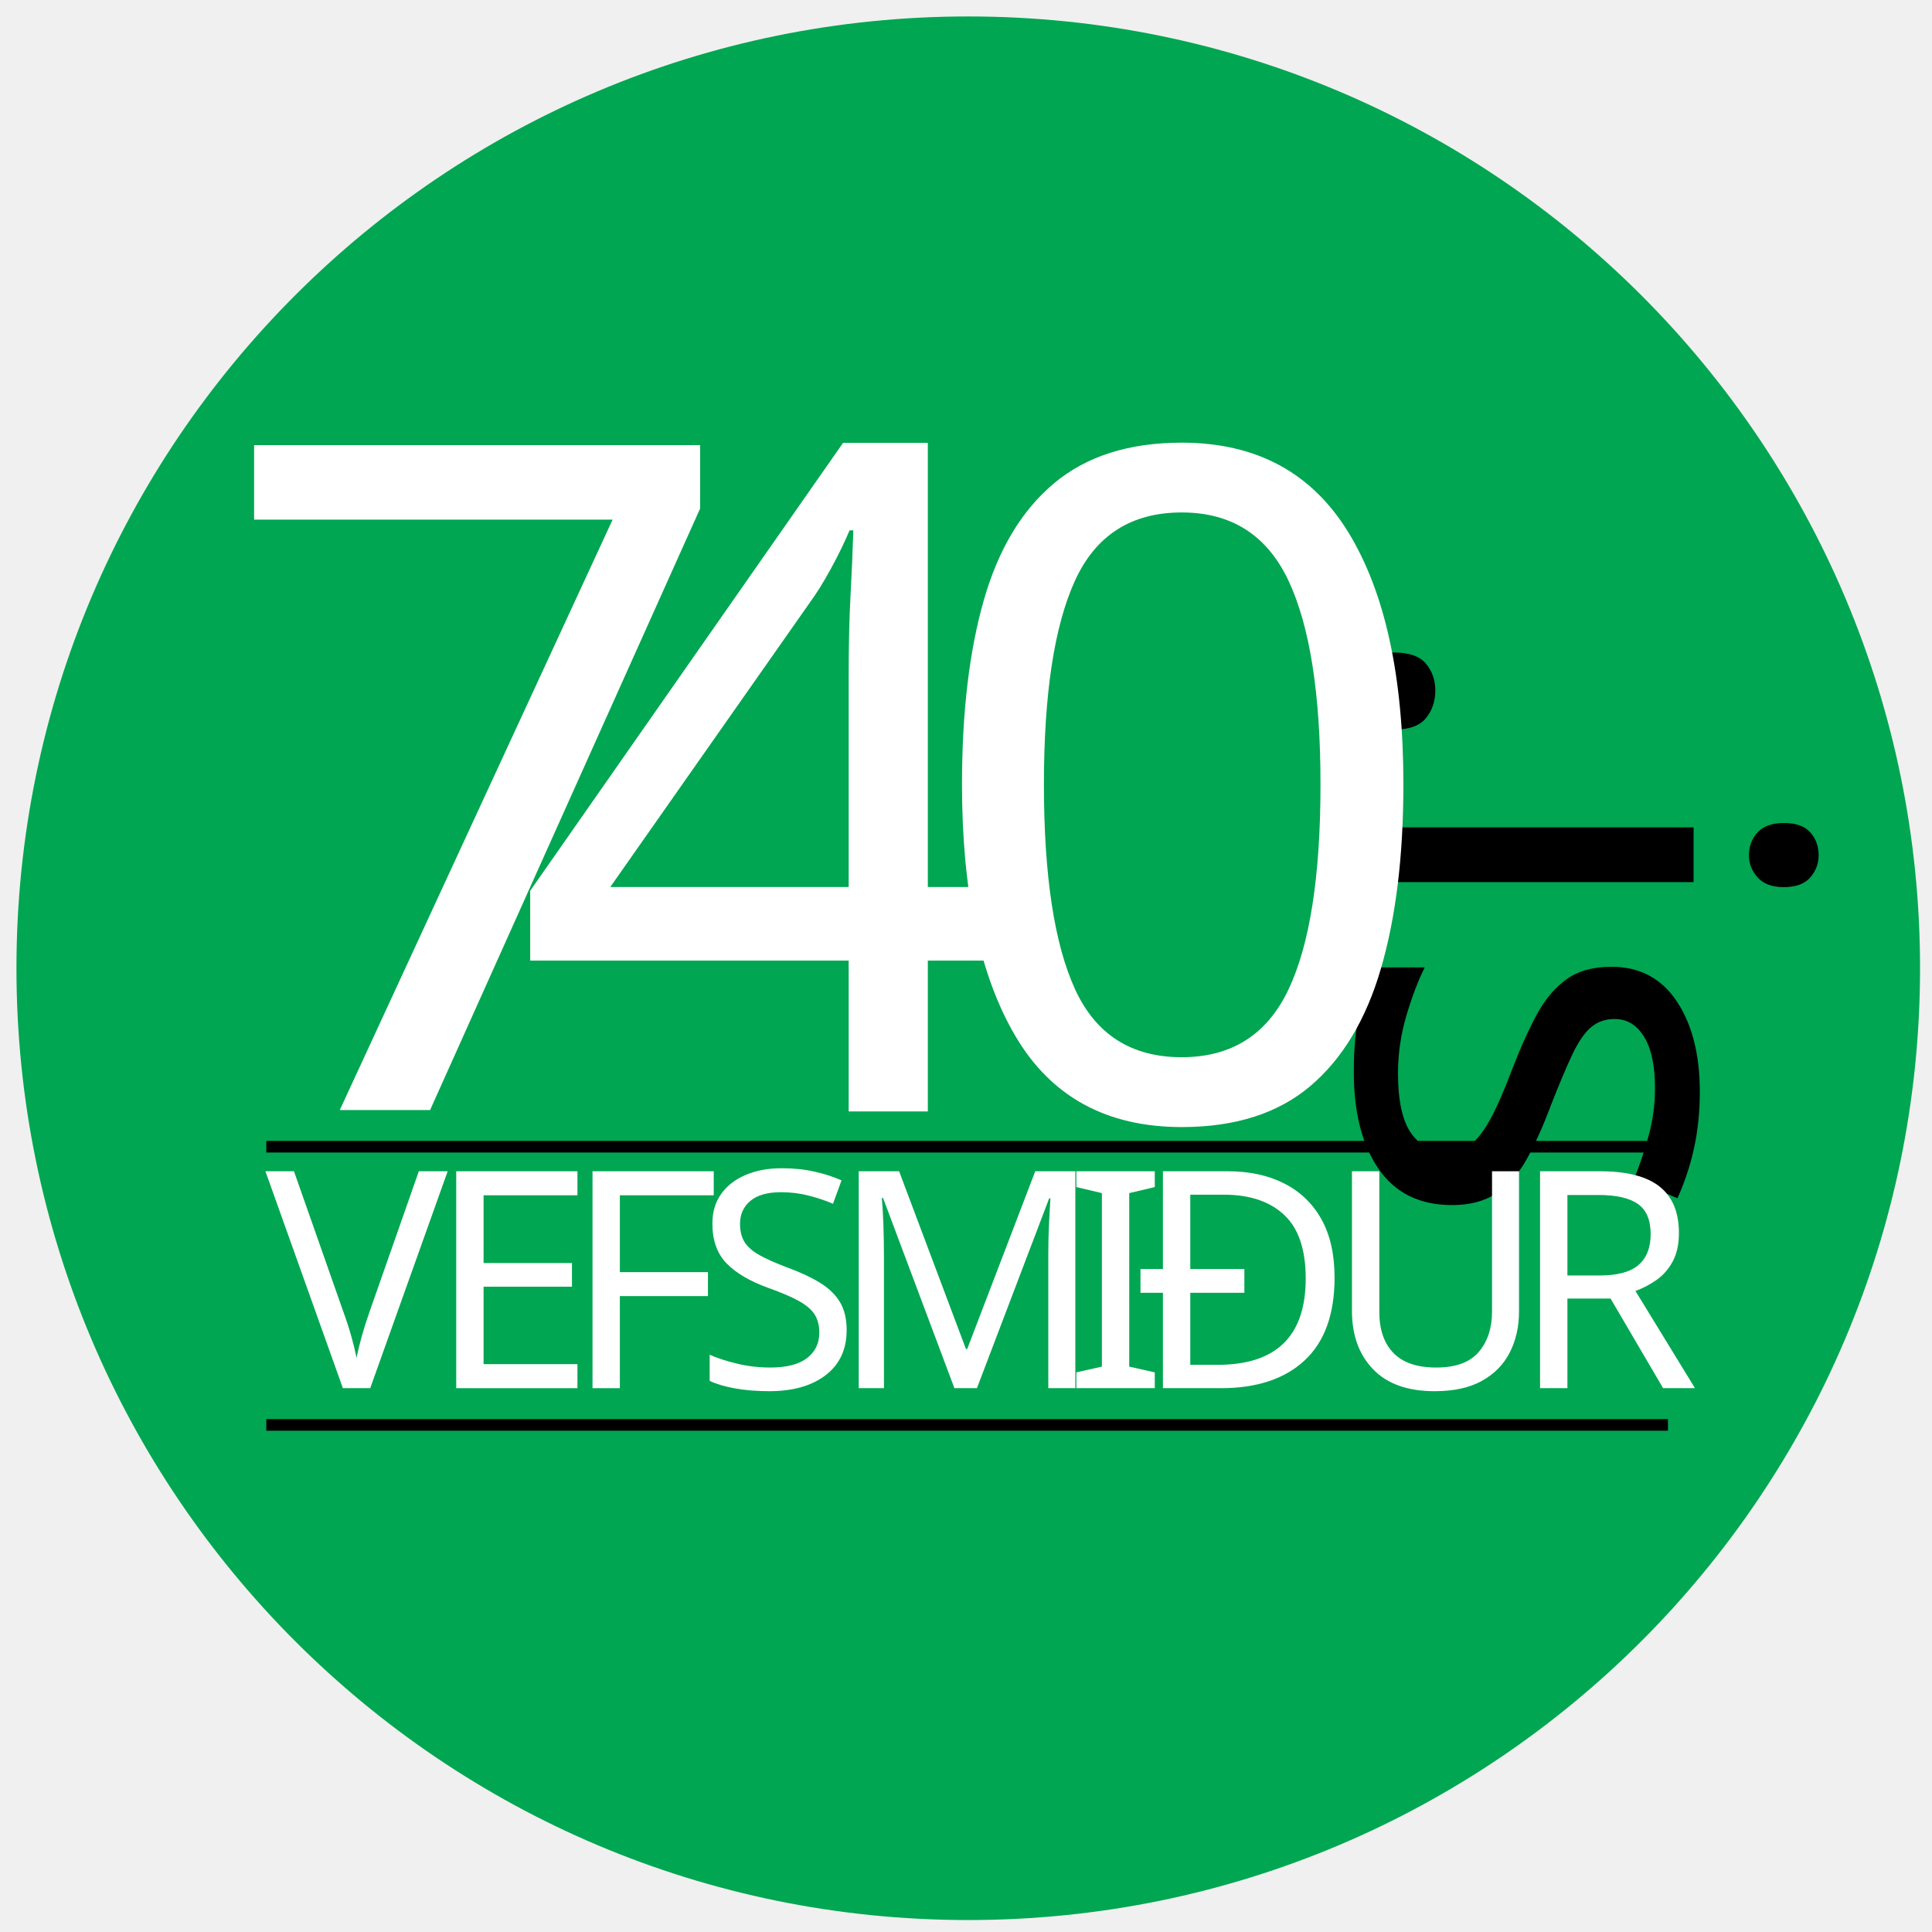
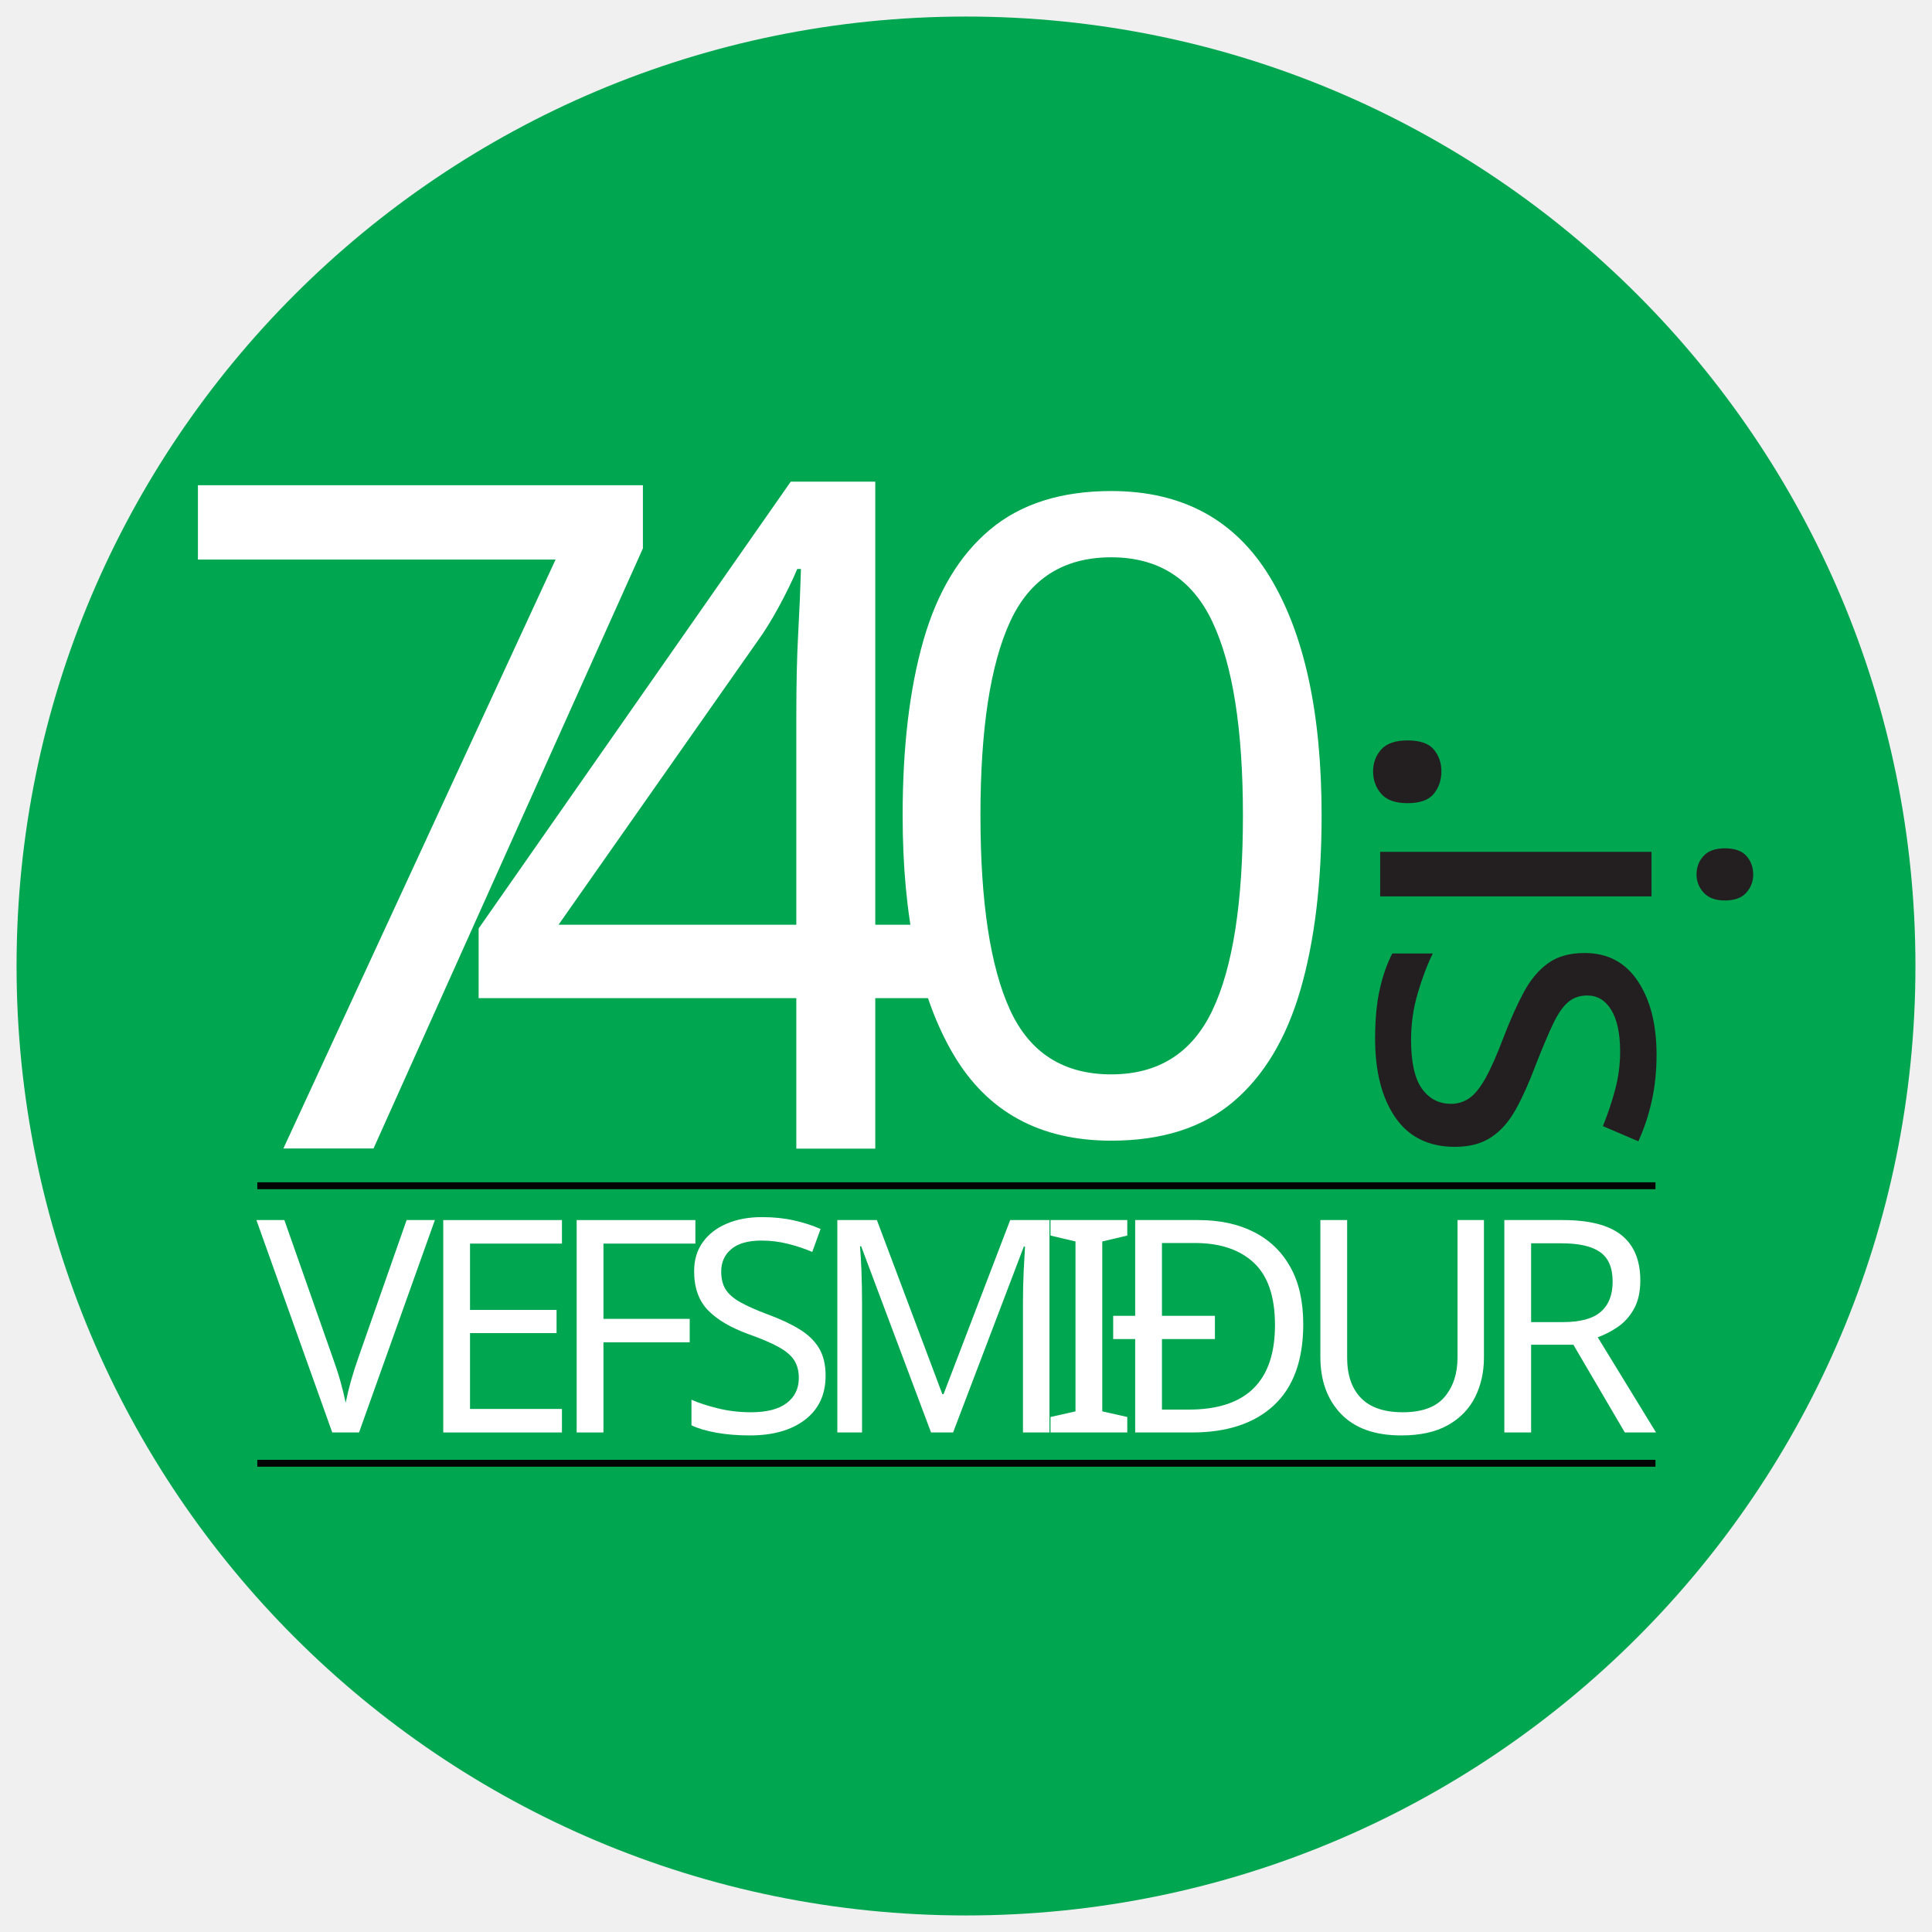
- <svg xmlns="http://www.w3.org/2000/svg" version="1.1" x="0px" y="0px" width="" height="163px" viewBox="0 0 500.002 500" enable-background="new 0 0 500.002 500" xml:space="preserve">
-   <g id="Layer_4">
-     <circle fill="#00A651" cx="250.583" cy="250.582" r="246.325" />
+ <svg xmlns="http://www.w3.org/2000/svg" width="100%" height="100%" viewBox="0 0 840 840" version="1.1" xml:space="preserve" style="fill-rule:evenodd;clip-rule:evenodd;stroke-linejoin:round;stroke-miterlimit:1.414;">
+   <path d="M832.8,420c0,227.986 -184.817,412.804 -412.797,412.804c-227.986,0 -412.803,-184.818 -412.803,-412.804c0,-227.986 184.817,-412.804 412.803,-412.804c227.98,0 412.797,184.818 412.797,412.804" style="fill:#00a650;fill-rule:nonzero;" />
+   <g transform="matrix(3.03435e-16,1.36655,-1.36655,3.03435e-16,119.084,91.1605)">
+     <text x="157.269px" y="-351.974px" style="font-family:'LucidaGrande', 'Lucida Grande', sans-serif;font-weight:500;font-size:161.052px;fill:#231f20;">.</text>
+     <text x="190.627px" y="-351.974px" style="font-family:'LucidaGrande', 'Lucida Grande', sans-serif;font-weight:500;font-size:161.052px;fill:#231f20;">i</text>
+     <text x="228.281px" y="-351.974px" style="font-family:'LucidaGrande', 'Lucida Grande', sans-serif;font-weight:500;font-size:161.052px;fill:#231f20;">s</text>
  </g>
-   <g id="_x2E_IS">
- </g>
-   <g id="_x30_">
- </g>
-   <g id="_x34_">
- </g>
-   <g id="_x37_">
-     <g>
-       <text transform="matrix(0 1 -1 0 351.9746 157.269)" font-family="'MyriadPro-Regular'" font-size="161.052">.is</text>
-       <g>
-         <text transform="matrix(1 0 0 1 237.1523 289.2803)" fill="#FFFFFF" font-family="'MyriadPro-Regular'" font-size="241.004" letter-spacing="-2">0</text>
-         <text transform="matrix(1 0 0 1 132.1523 287.644)" fill="#FFFFFF" font-family="'MyriadPro-Regular'" font-size="241.004" letter-spacing="-2">4</text>
-         <text transform="matrix(1 0 0 1 55.1523 287.2803)" fill="#FFFFFF" font-family="'MyriadPro-Regular'" font-size="241.004" letter-spacing="-2">7</text>
-       </g>
-     </g>
+   <text x="373.624px" y="492.1px" style="font-family:'LucidaGrande', 'Lucida Grande', sans-serif;font-weight:500;font-size:384.295px;fill:#fff;">0</text>
+   <text x="199.616px" y="499.413px" style="font-family:'LucidaGrande', 'Lucida Grande', sans-serif;font-weight:500;font-size:403.883px;fill:#fff;">4</text>
+   <text x="68.288px" y="499.349px" style="font-family:'LucidaGrande', 'Lucida Grande', sans-serif;font-weight:500;font-size:403.883px;fill:#fff;">7</text>
+   <g transform="matrix(1.64496,0,0,1.64496,-1.50689,31.8424)">
+     <text x="68.689px" y="359.261px" style="font-family:'LucidaGrande', 'Lucida Grande', sans-serif;font-weight:500;font-size:78.626px;fill:#fff;">V</text>
+     <text x="110.446px" y="359.261px" style="font-family:'LucidaGrande', 'Lucida Grande', sans-serif;font-weight:500;font-size:78.626px;fill:#fff;">E</text>
+     <text x="145.711px" y="359.261px" style="font-family:'LucidaGrande', 'Lucida Grande', sans-serif;font-weight:500;font-size:78.626px;fill:#fff;">F</text>
+     <text x="179.665px" y="359.261px" style="font-family:'LucidaGrande', 'Lucida Grande', sans-serif;font-weight:500;font-size:78.626px;fill:#fff;">S</text>
+     <text x="214.611px" y="359.261px" style="font-family:'LucidaGrande', 'Lucida Grande', sans-serif;font-weight:500;font-size:78.626px;fill:#fff;">M</text>
+     <text x="275.434px" y="359.261px" style="font-family:'LucidaGrande', 'Lucida Grande', sans-serif;font-weight:500;font-size:78.626px;fill:#fff;">I</text>
+     <text x="292.785px" y="359.261px" style="font-family:'LucidaGrande', 'Lucida Grande', sans-serif;font-weight:500;font-size:78.626px;fill:#fff;">Ð</text>
+     <text x="342.828px" y="359.261px" style="font-family:'LucidaGrande', 'Lucida Grande', sans-serif;font-weight:500;font-size:78.626px;fill:#fff;">U</text>
+     <text x="390.906px" y="359.261px" style="font-family:'LucidaGrande', 'Lucida Grande', sans-serif;font-weight:500;font-size:78.626px;fill:#fff;">R</text>
  </g>
-   <g id="VEFSÍÐRU_NETVERSLANIR">
-     <text transform="matrix(1 0 0 1 68.689 359.2612)">
-       <tspan x="0" y="0" fill="#FFFFFF" font-family="'MyriadPro-Regular'" font-size="78.626" letter-spacing="-2">V</tspan>
-       <tspan x="41.758" y="0" fill="#FFFFFF" font-family="'MyriadPro-Regular'" font-size="78.626" letter-spacing="-3">E</tspan>
-       <tspan x="77.029" y="0" fill="#FFFFFF" font-family="'MyriadPro-Regular'" font-size="78.626" letter-spacing="-4">F</tspan>
-       <tspan x="110.957" y="0" fill="#FFFFFF" font-family="'MyriadPro-Regular'" font-size="78.626" letter-spacing="-3">S</tspan>
-       <tspan x="145.921" y="0" fill="#FFFFFF" font-family="'MyriadPro-Regular'" font-size="78.626" letter-spacing="-2">M</tspan>
-       <tspan x="206.73" y="0" fill="#FFFFFF" font-family="'MyriadPro-Regular'" font-size="78.626" letter-spacing="-1">I</tspan>
-       <tspan x="224.106" y="0" fill="#FFFFFF" font-family="'MyriadPro-Regular'" font-size="78.626" letter-spacing="-2">Ð</tspan>
-       <tspan x="274.12" y="0" fill="#FFFFFF" font-family="'MyriadPro-Regular'" font-size="78.626" letter-spacing="-2">U</tspan>
-       <tspan x="322.254" y="0" fill="#FFFFFF" font-family="'MyriadPro-Regular'" font-size="78.626">R</tspan>
-     </text>
-     <line fill="none" stroke="#000000" stroke-width="3" stroke-miterlimit="10" x1="68.919" y1="296.771" x2="431.668" y2="296.771" />
-     <line fill="none" stroke="#000000" stroke-width="3" stroke-miterlimit="10" x1="68.919" y1="368.771" x2="431.668" y2="368.771" />
-   </g>
+   <rect x="111.87" y="514.036" width="607.908" height="3" style="fill:#030404;" />
+   <rect x="111.87" y="634.696" width="607.908" height="3" style="fill:#030404;" />
</svg>
